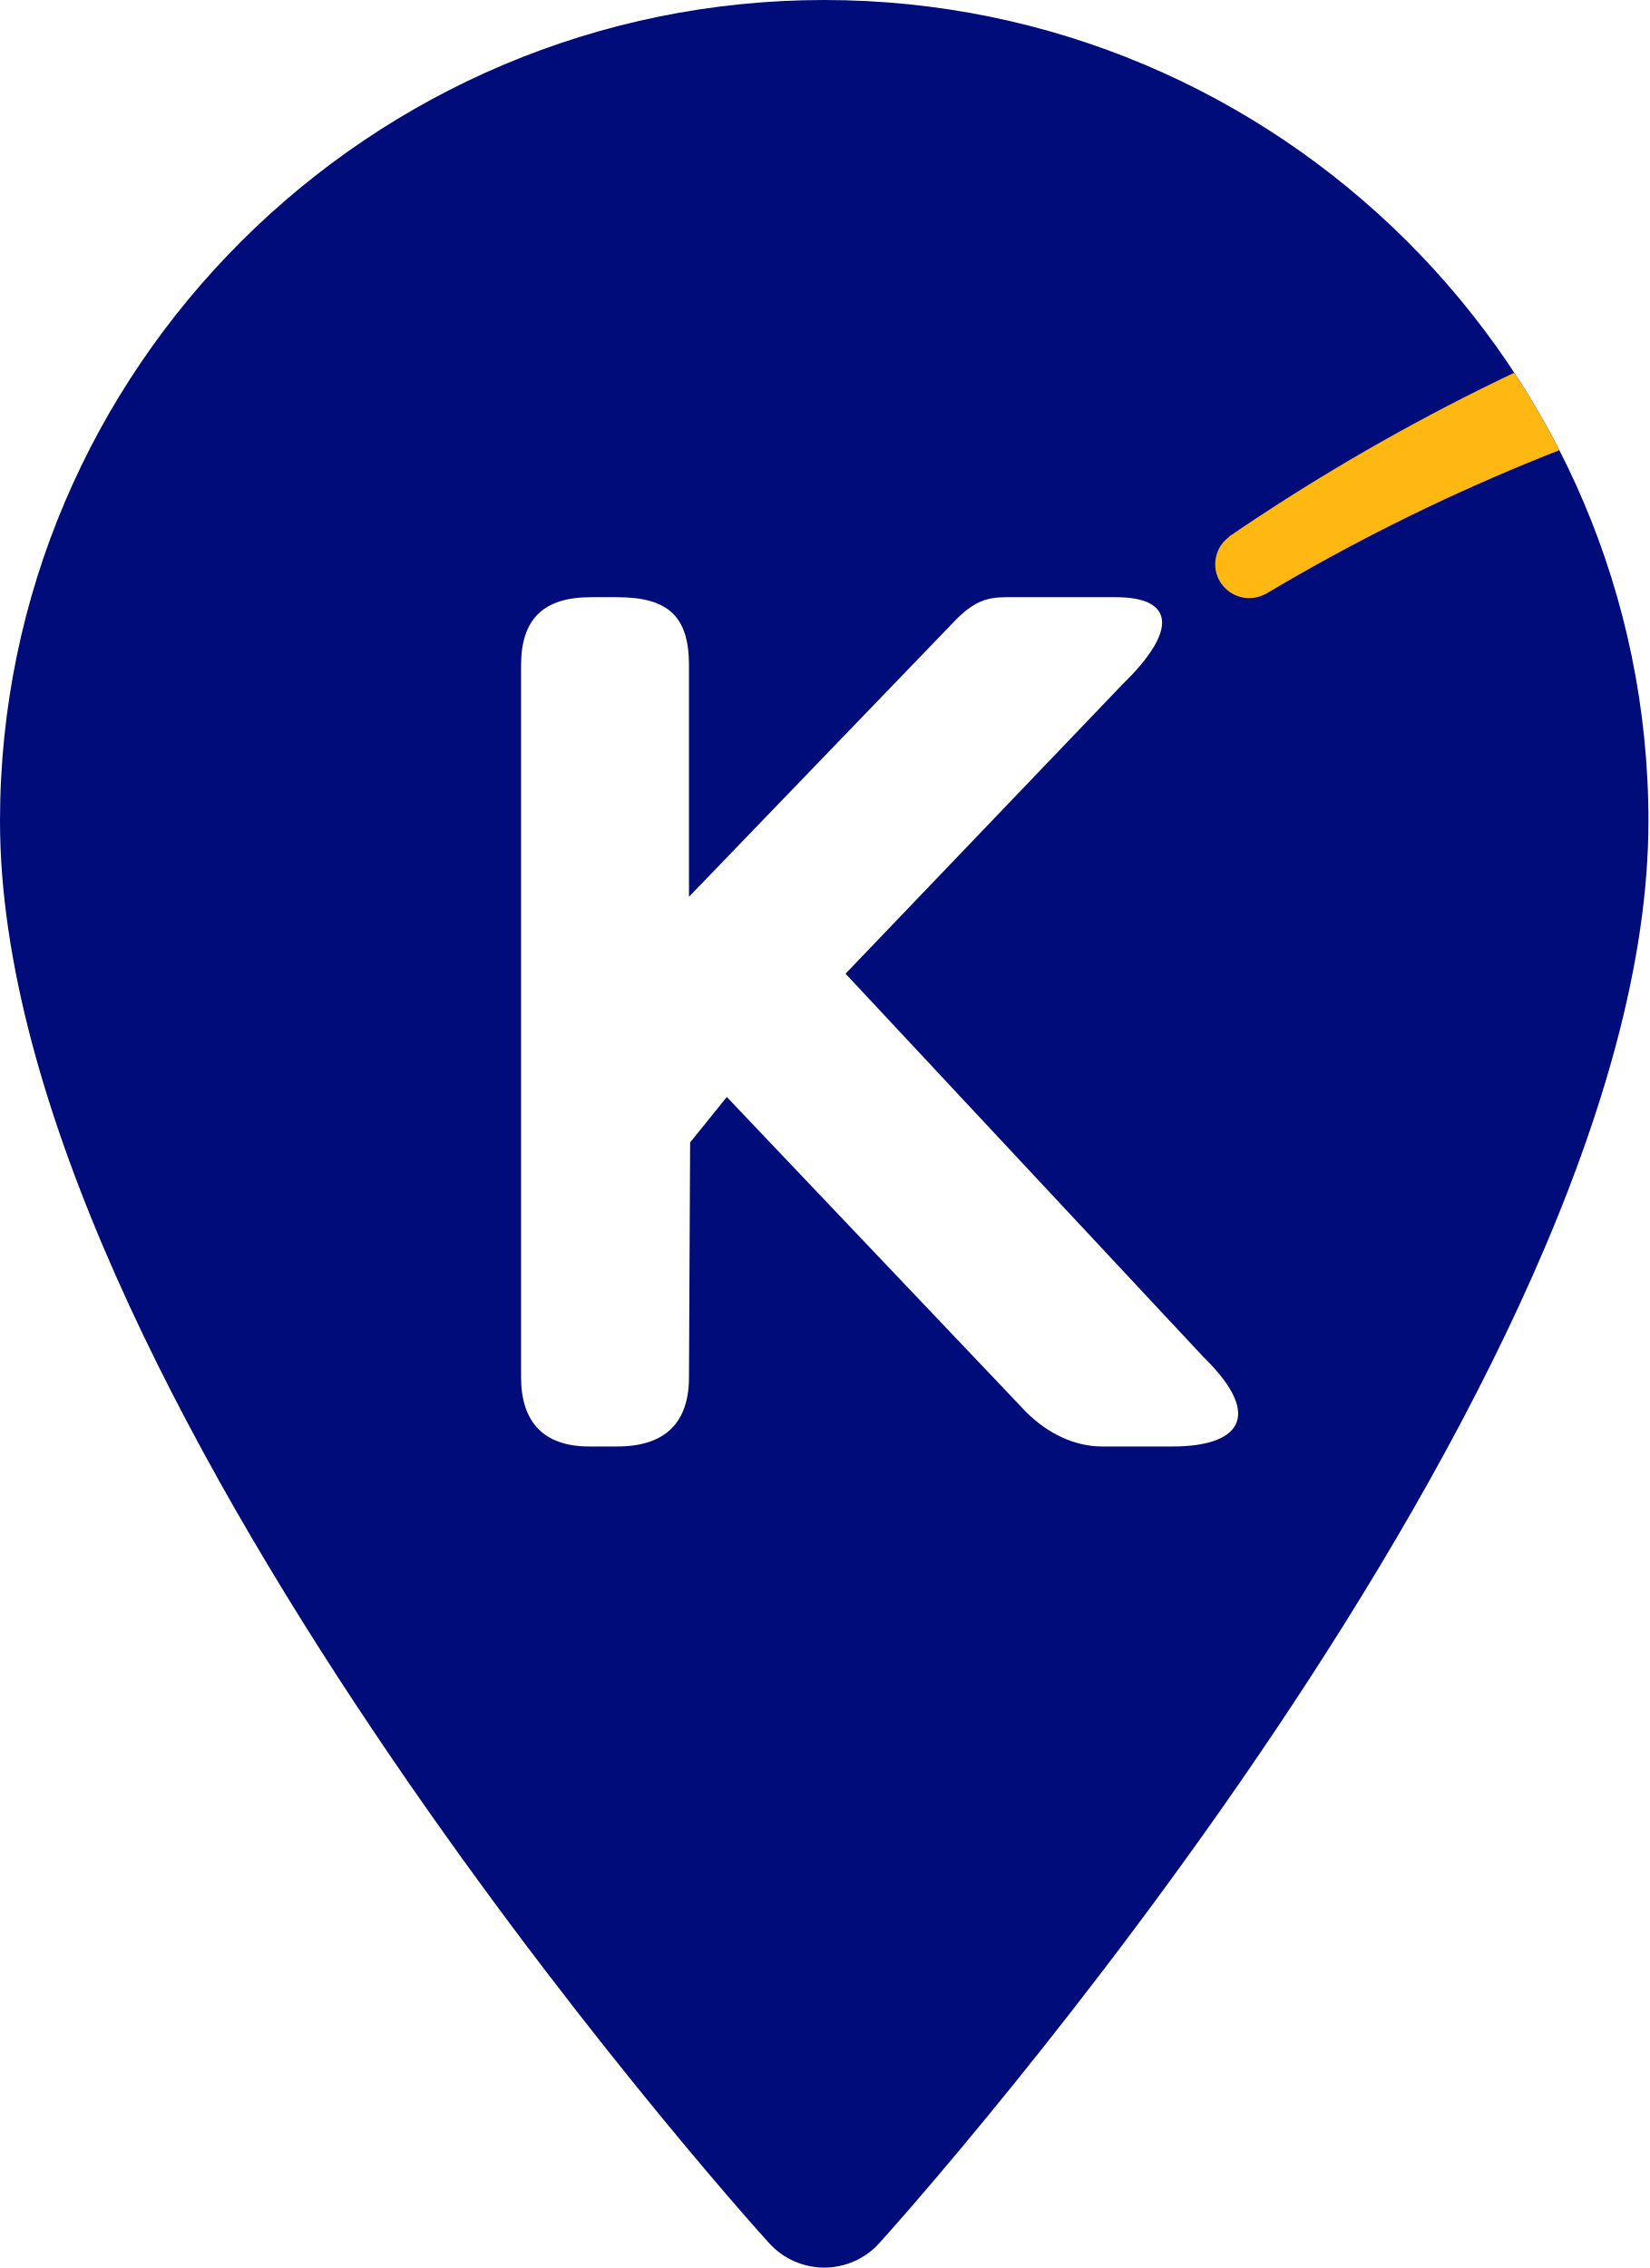
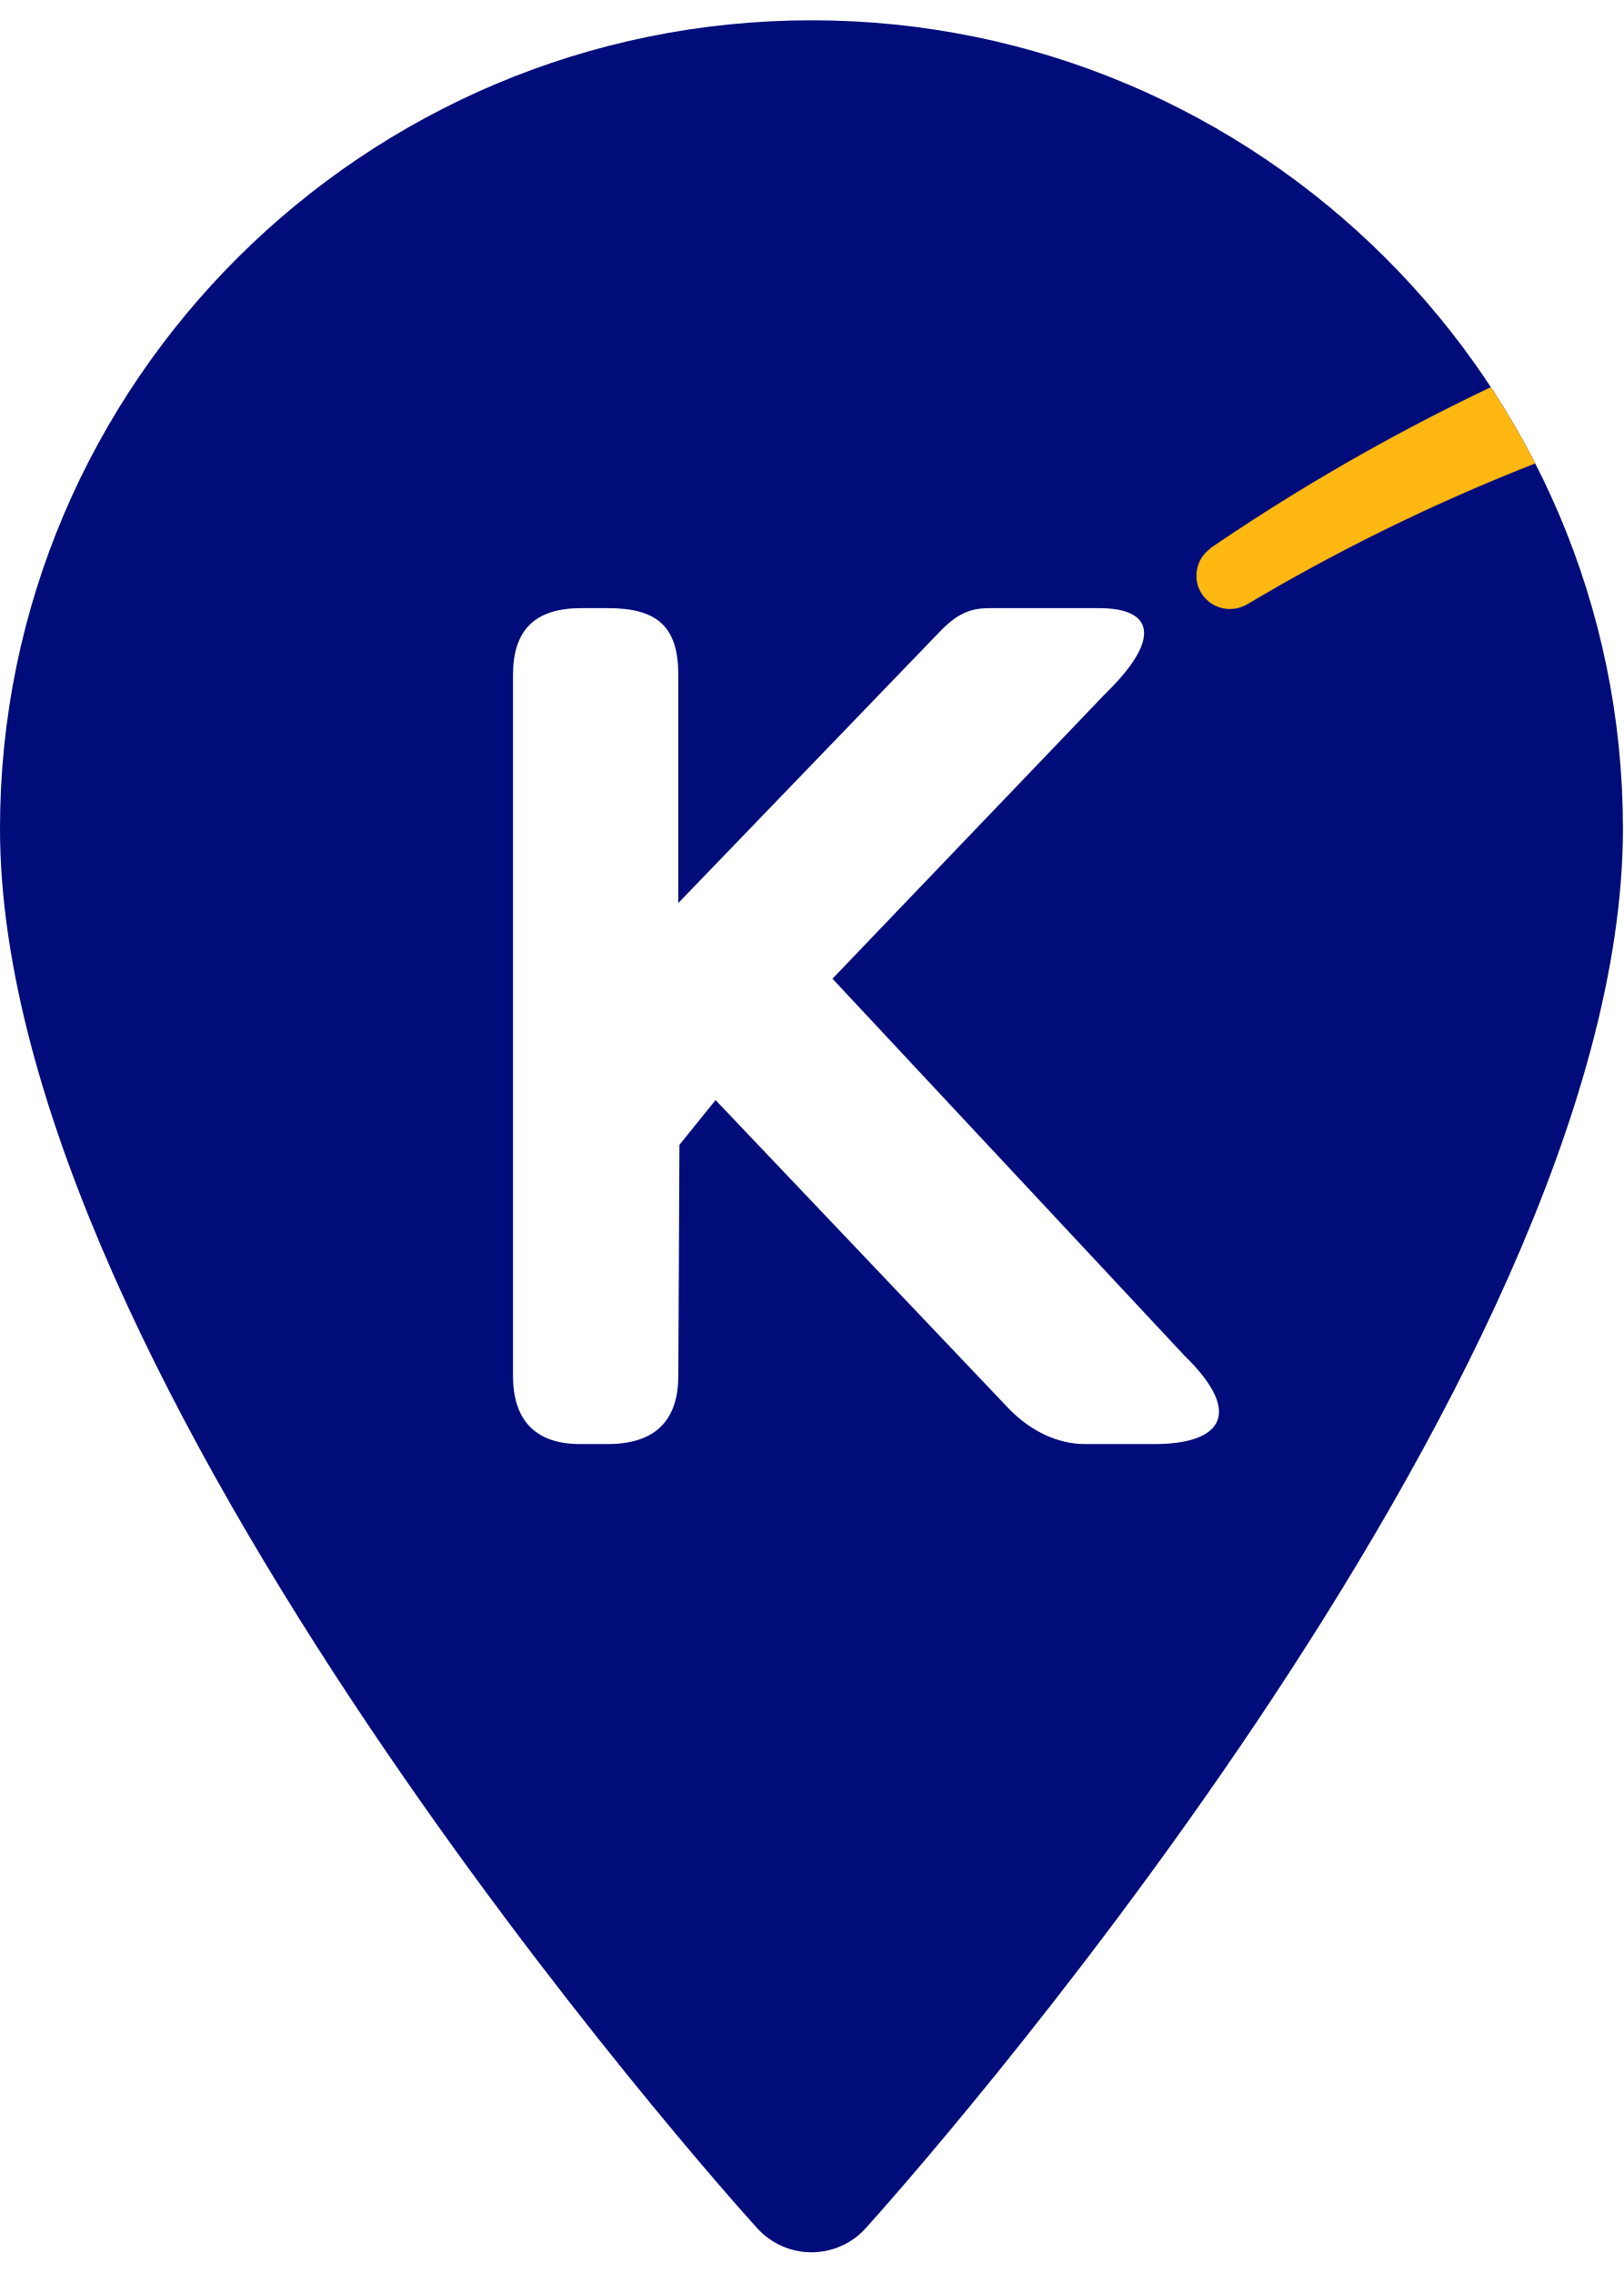
- <svg xmlns="http://www.w3.org/2000/svg" width="16pt" height="22pt" viewBox="0 0 16 22" version="1.1">
+ <svg xmlns="http://www.w3.org/2000/svg" width="20pt" height="28pt" viewBox="0 0 16 22" version="1.1">
  <defs>
    <clipPath id="clip1">
      <path d="M 5 5 L 13 5 L 13 15 L 5 15 Z M 5 5 " />
    </clipPath>
    <clipPath id="clip2">
      <path d="M 7.996 0 C 3.59 0 0 3.574 0 7.965 C 0 13.418 7.156 21.426 7.461 21.758 C 7.598 21.91 7.793 21.996 7.996 21.996 C 8.199 21.996 8.395 21.91 8.531 21.758 C 8.836 21.422 15.992 13.418 15.992 7.965 C 15.992 3.574 12.402 0 7.996 0 Z M 7.996 0 " />
    </clipPath>
    <clipPath id="clip3">
      <path d="M 11 1 L 16 1 L 16 8 L 11 8 Z M 11 1 " />
    </clipPath>
    <clipPath id="clip4">
      <path d="M 7.996 0 C 3.59 0 0 3.574 0 7.965 C 0 13.418 7.156 21.426 7.461 21.758 C 7.598 21.91 7.793 21.996 7.996 21.996 C 8.199 21.996 8.395 21.91 8.531 21.758 C 8.836 21.422 15.992 13.418 15.992 7.965 C 15.992 3.574 12.402 0 7.996 0 Z M 7.996 0 " />
    </clipPath>
  </defs>
  <g id="surface1">
    <path style=" stroke:none;fill-rule:nonzero;fill:rgb(0%,4.706%,47.843%);fill-opacity:1;" d="M 7.996 0 C 3.59 0 0 3.574 0 7.965 C 0 13.418 7.156 21.426 7.461 21.758 C 7.598 21.91 7.793 21.996 7.996 21.996 C 8.199 21.996 8.395 21.91 8.531 21.758 C 8.836 21.422 15.992 13.418 15.992 7.965 C 15.992 3.574 12.402 0 7.996 0 Z M 7.996 0 " />
    <g clip-path="url(#clip1)" clip-rule="nonzero">
      <g clip-path="url(#clip2)" clip-rule="nonzero">
        <path style=" stroke:none;fill-rule:nonzero;fill:rgb(100%,100%,100%);fill-opacity:1;" d="M 11.672 13.16 C 12.285 13.758 11.996 14.031 11.379 14.031 L 10.691 14.031 C 10.43 14.031 10.168 13.91 9.953 13.695 L 7.051 10.641 L 6.695 11.082 L 6.684 13.359 C 6.684 13.789 6.465 14.031 5.988 14.031 L 5.715 14.031 C 5.27 14.031 5.055 13.789 5.055 13.359 L 5.055 6.453 C 5.055 6.008 5.27 5.793 5.73 5.793 L 5.988 5.793 C 6.48 5.793 6.684 5.977 6.684 6.453 L 6.684 8.699 L 9.277 6.008 C 9.445 5.84 9.57 5.793 9.754 5.793 L 10.828 5.793 C 11.379 5.793 11.441 6.102 10.891 6.637 L 8.203 9.445 Z M 11.672 13.16 " />
      </g>
    </g>
    <g clip-path="url(#clip3)" clip-rule="nonzero">
      <g clip-path="url(#clip4)" clip-rule="nonzero">
        <path style=" stroke:none;fill-rule:nonzero;fill:rgb(100%,71.765%,6.667%);fill-opacity:1;" d="M 33.391 5.68 C 33.359 5.652 33.332 5.625 33.305 5.598 C 32.027 4.242 30.242 3.207 28.508 2.59 C 26.637 1.926 24.656 1.625 22.668 1.707 L 22.66 1.707 C 19.016 1.754 15.238 2.969 12.023 5.137 L 11.938 5.195 C 11.938 5.195 11.934 5.199 11.93 5.199 L 11.926 5.203 L 11.926 5.207 C 11.816 5.285 11.77 5.418 11.797 5.547 C 11.828 5.676 11.93 5.773 12.062 5.797 C 12.137 5.809 12.211 5.797 12.277 5.762 C 12.281 5.762 12.285 5.758 12.285 5.758 C 15.547 3.816 19.309 2.883 22.836 3.125 C 26.09 3.359 29.344 4.633 31.793 7.098 C 31.828 7.137 31.867 7.176 31.91 7.211 C 32.438 7.66 33.176 7.664 33.562 7.223 C 33.926 6.801 33.855 6.125 33.391 5.68 " />
      </g>
    </g>
  </g>
</svg>
